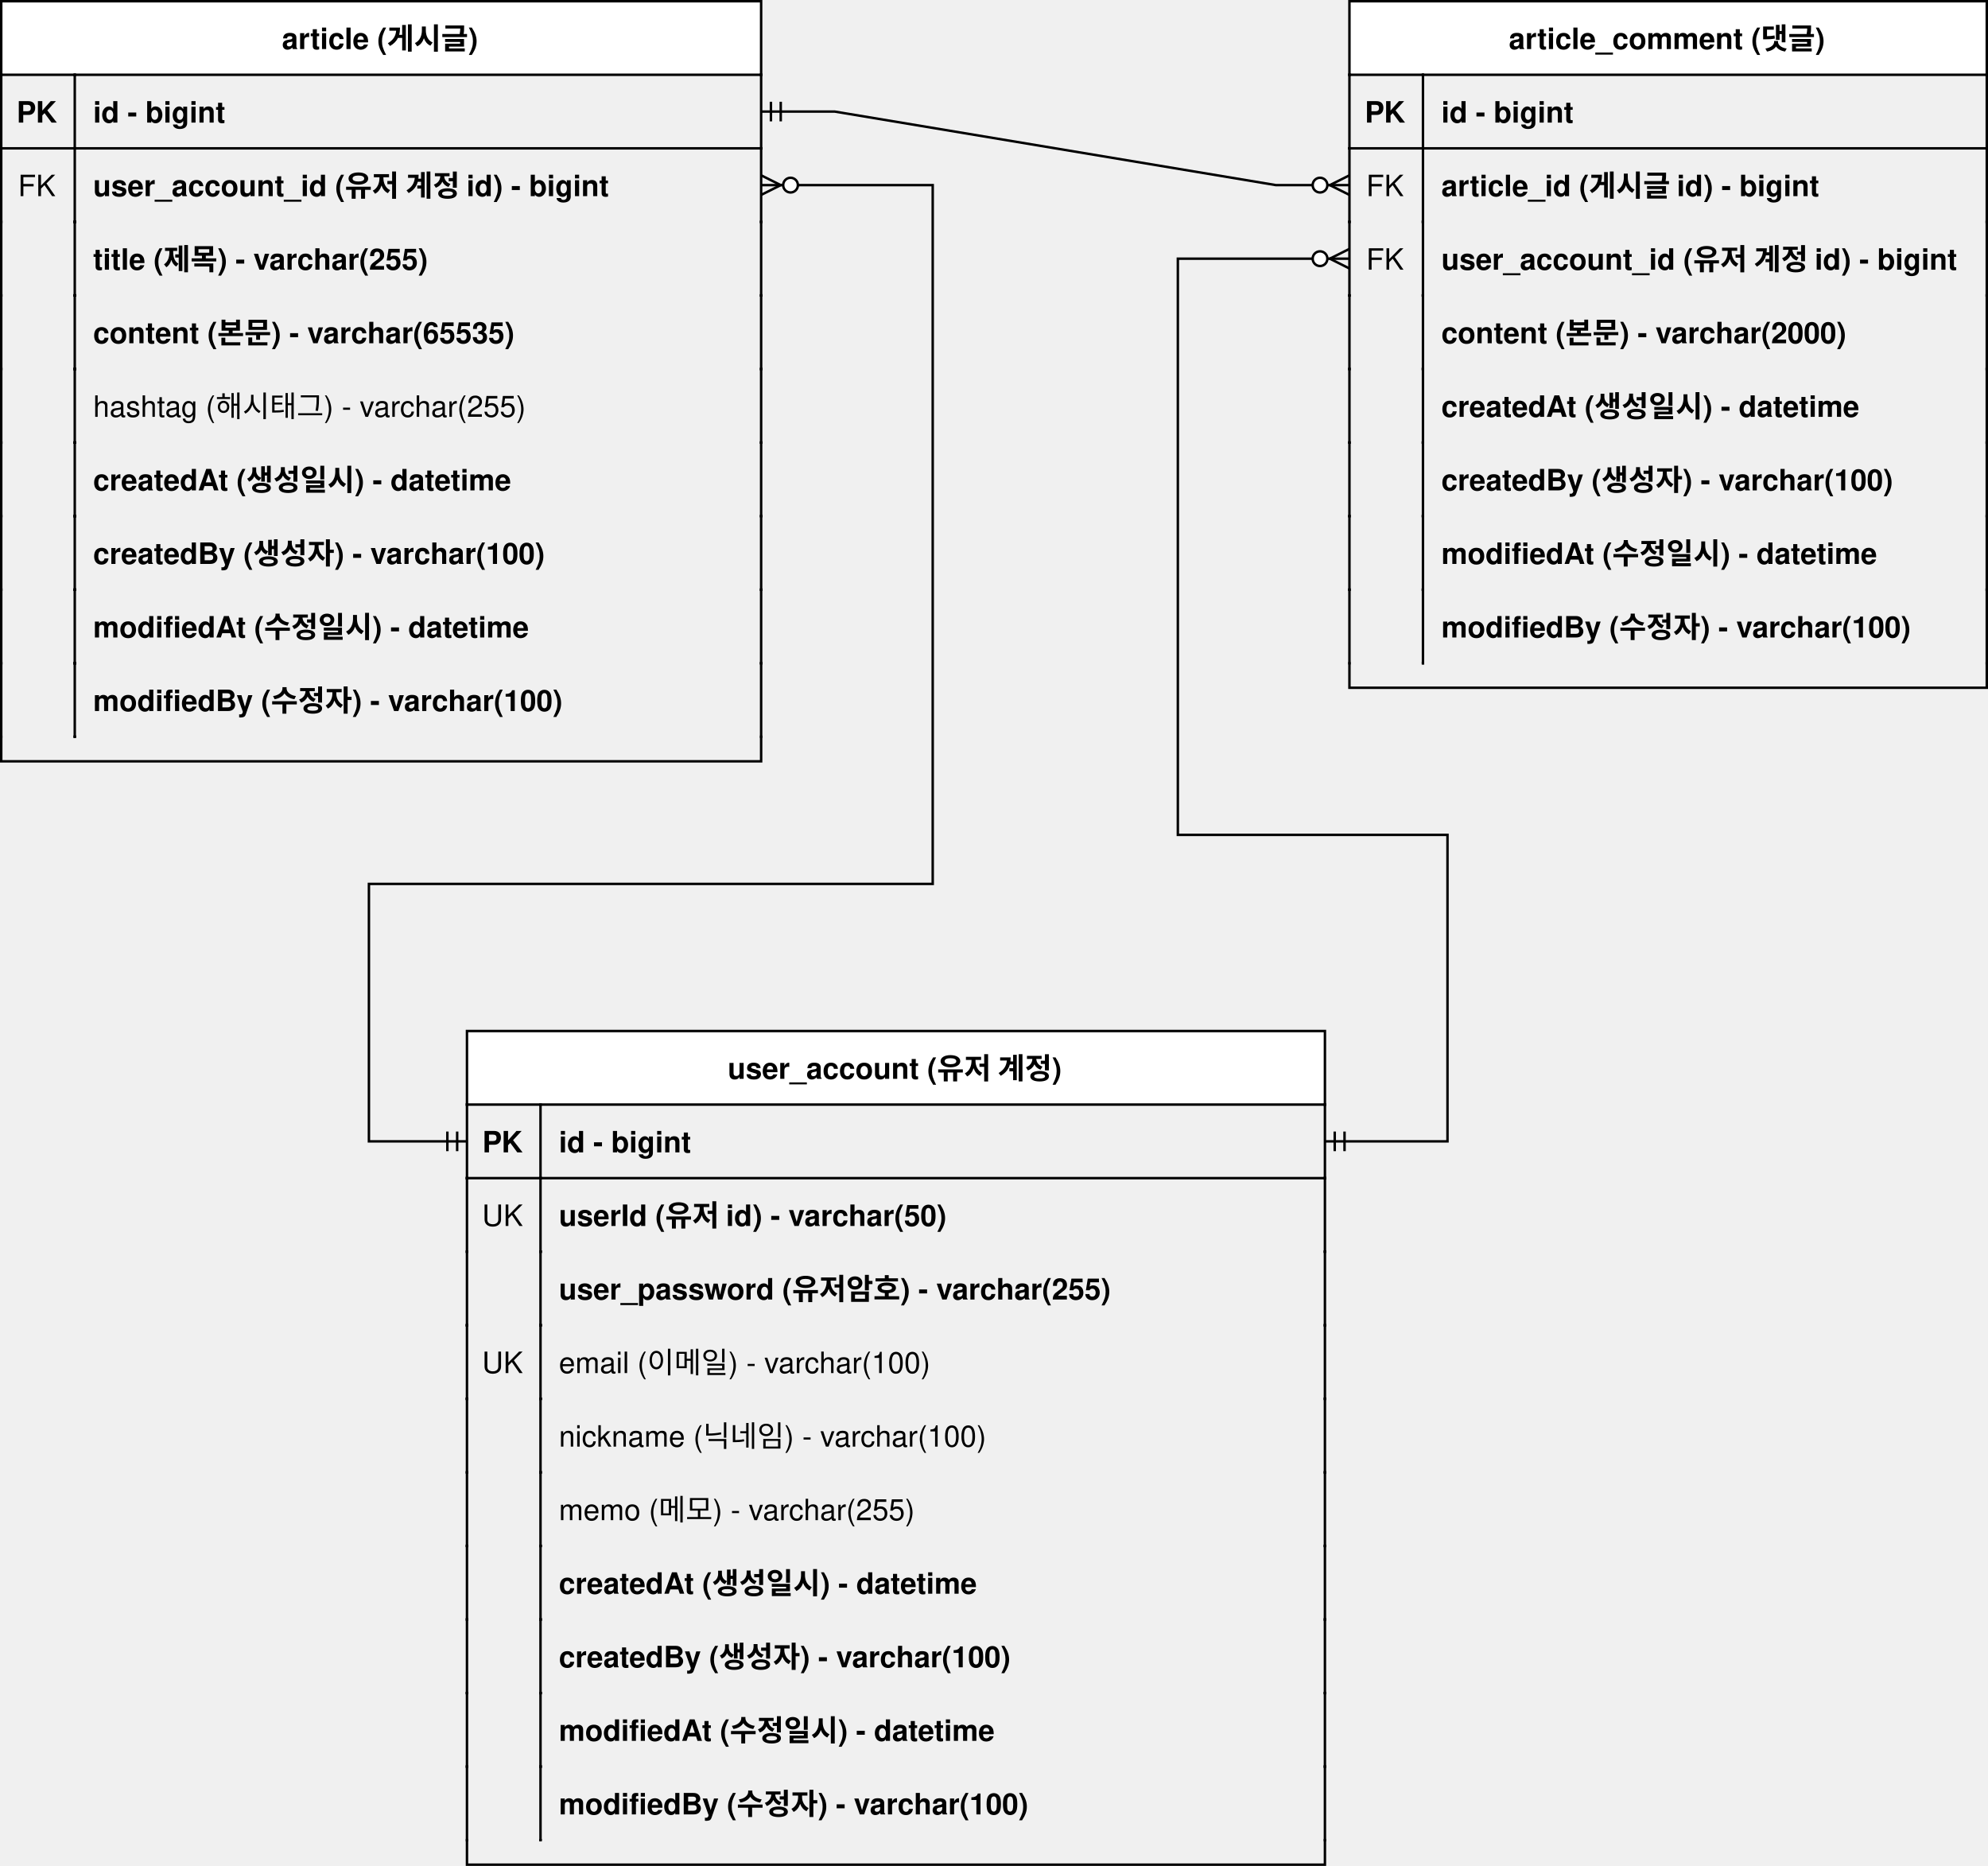
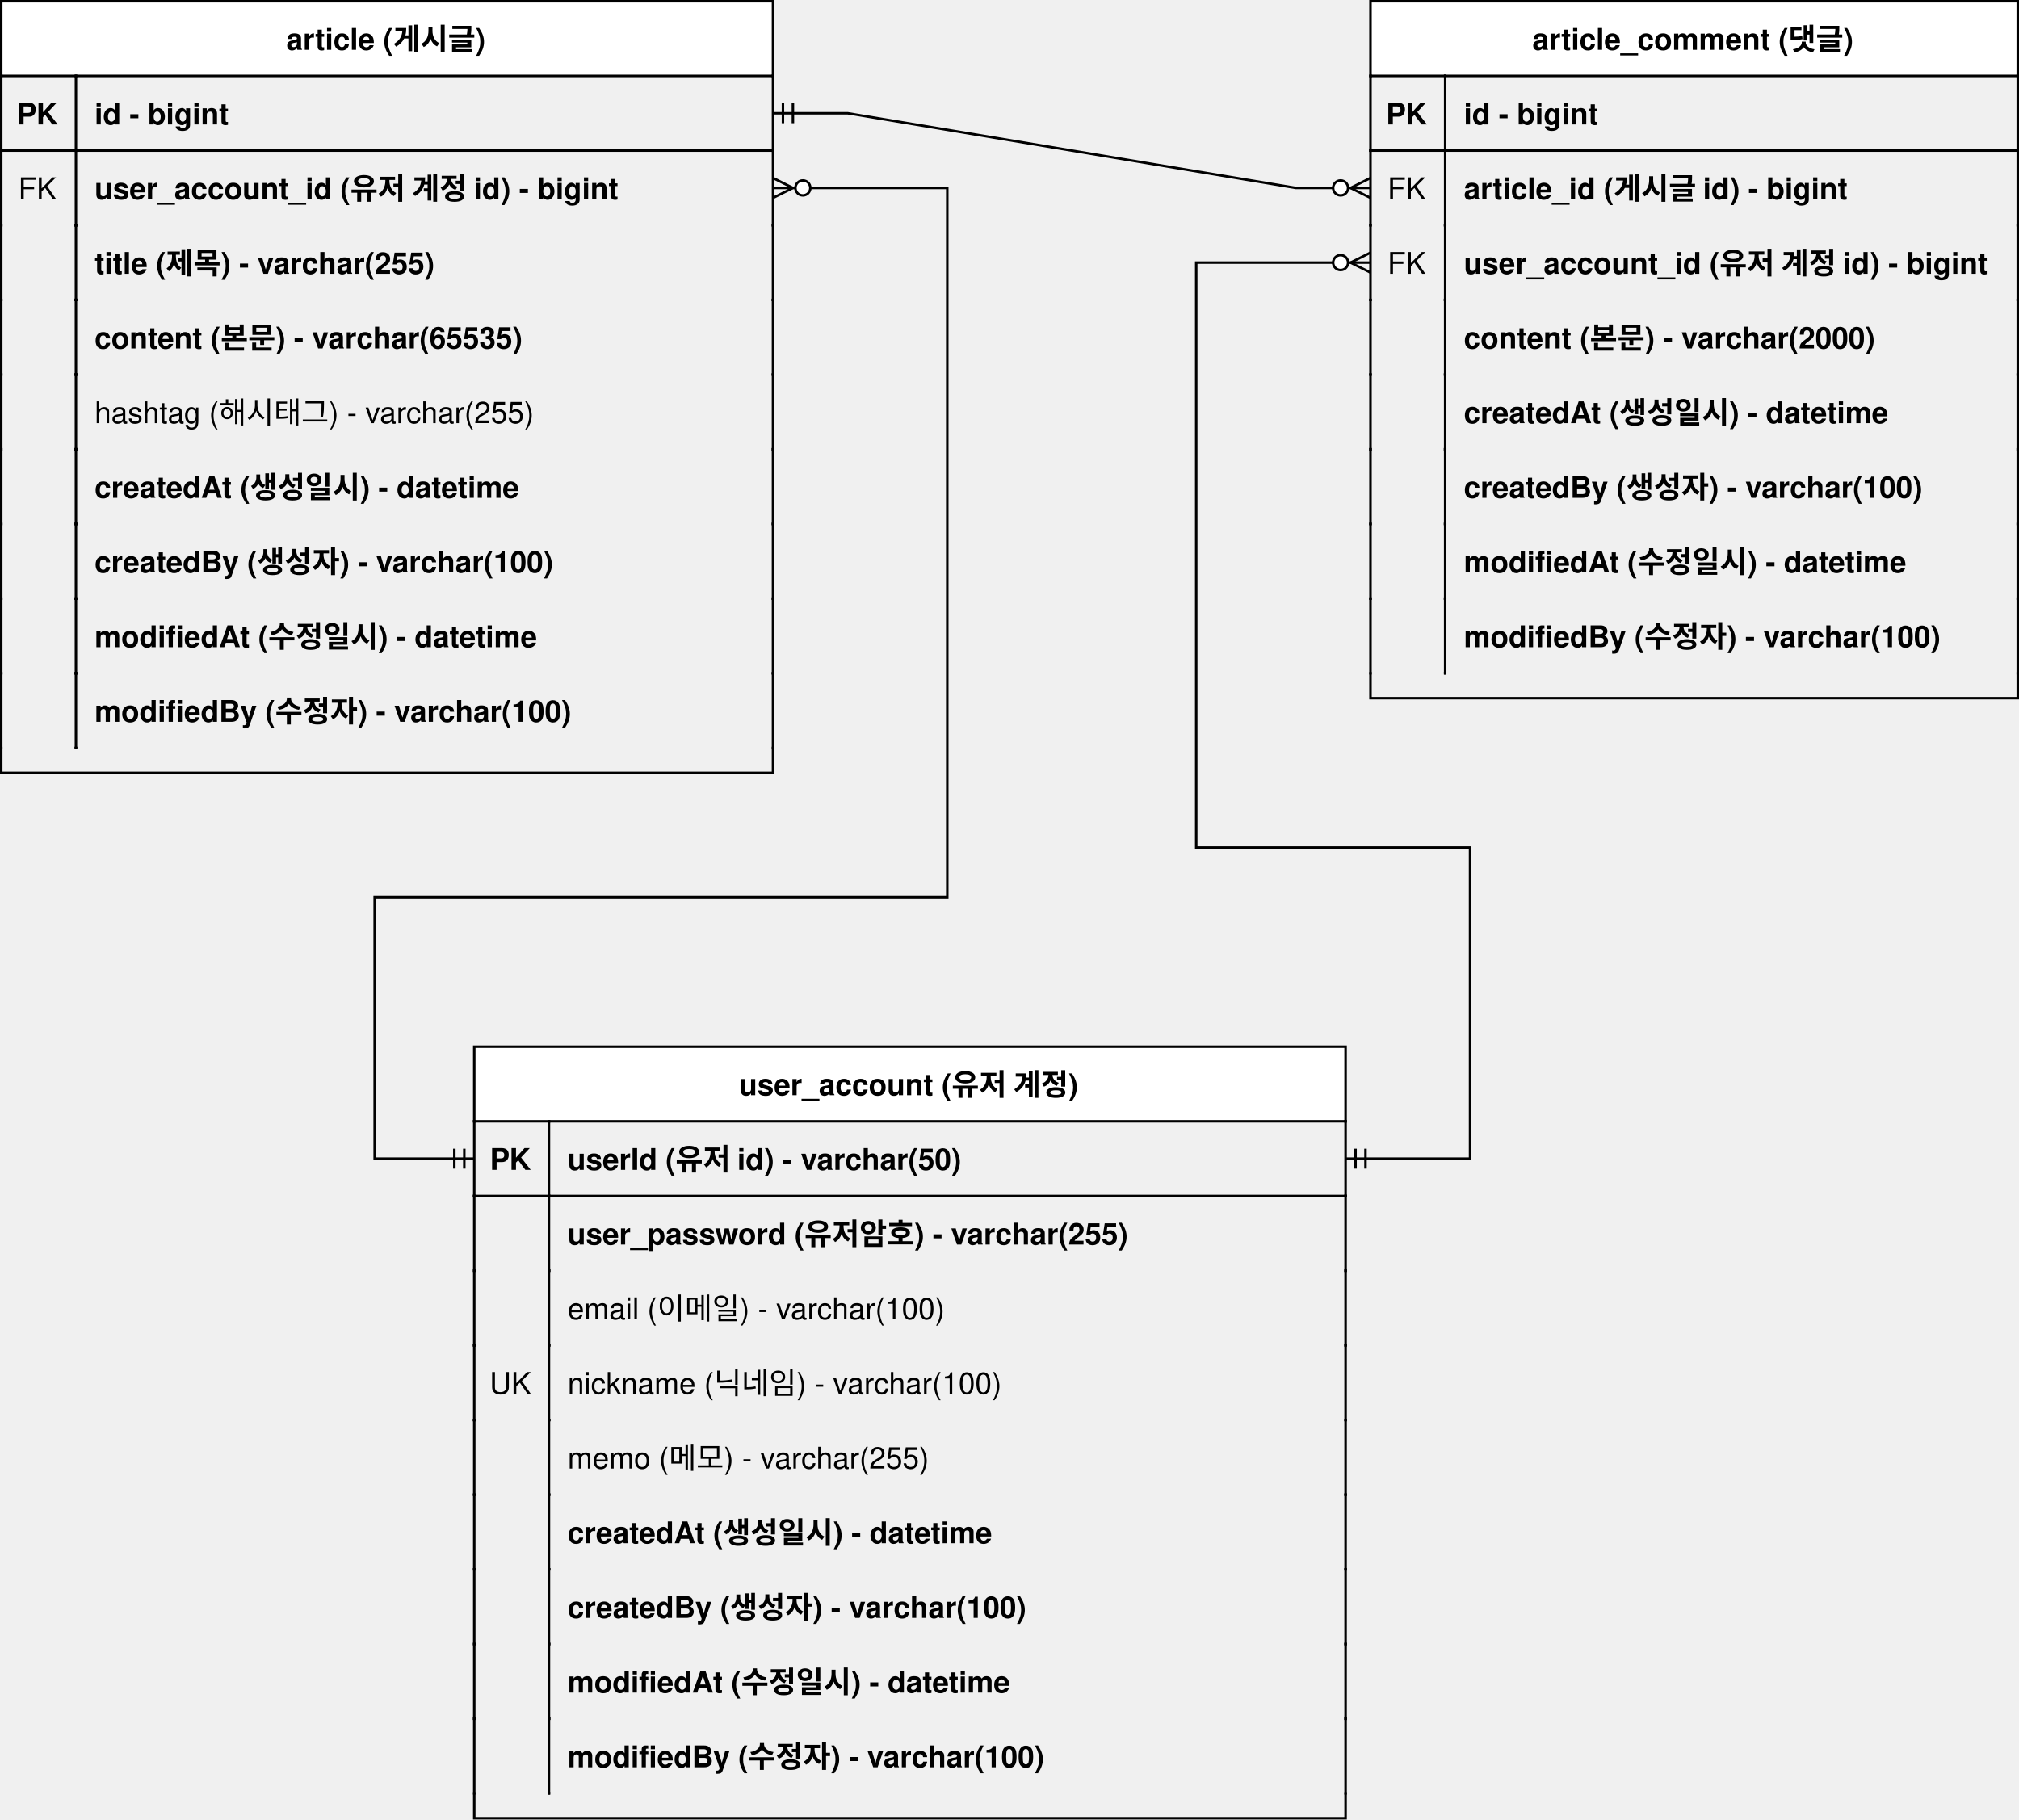
- <svg xmlns="http://www.w3.org/2000/svg" version="1.1" width="811px" height="761px" viewBox="-0.5 -0.5 811 761" content="&lt;mxfile host=&quot;app.diagrams.net&quot; modified=&quot;2022-12-20T08:05:22.135Z&quot; agent=&quot;5.0 (Macintosh; Intel Mac OS X 10_15_7) AppleWebKit/537.36 (KHTML, like Gecko) Chrome/108.0.0.0 Safari/537.36&quot; etag=&quot;py8Qj_Vf-37oS2XiFP6S&quot; version=&quot;20.7.2&quot; type=&quot;github&quot;&gt;&lt;diagram id=&quot;nw2AT35q7KIKT2sMorP4&quot; name=&quot;Page-1&quot;&gt;7Z1dc5s4FIZ/DTPdi+yYLwdfGidtd5ruR9rd7famoxjFZouRByuJ3V+/EkgYI5mFGGMbaSbtgCzLoPOKRzroSIY9WazfJWA5/4gCGBnWIFgb9o1hWdcjh/xPEzZZwvB6lCXMkjDIksxtwqfwB2SJA5b6FAZwtZMRIxThcLmbOEVxDKd4Jw0kCXrZzfaIot1fXYIZFBI+TUEkpv4dBniepXrW9Tb9PQxnc/7L5pDd3wLwzOxOVnMQoJdCkn1r2JMEIZwdLdYTGNG64/WSfe/tnk/zC0tgjOt84f33q1+nP/76sLwb3wb3Q/zhj+urKzcr5RlET+yGQYLDKbl7a/DGuB0bvmV4E+N2Yni+MZqkKZ7hDX5i94Q3vKLI7S3pIQYPNMlfYVISs6c9IAnEQhiEMUxIgpmeRxFYrsI0e5YyD6PgDmzQE+YF8TP/MVzD4D4zJ81LLHtHCqOntPBHUvgndjH0YxCFs5gcT0nl0F/0E7gi13IHVpjlEKuP1egzTDBcF5JYdb6DaAFxsiFZ2KdDZlkmbdNh5y9bodhcx/OCSPJEwMQ5y4ve2o8cMBM2MOdQMGe1ne6pIP05SsIf1DoRq82i7dLzl3ARgZgoHQSlJB+lLTu1QRhFExQhauAYxVCwMc0UJGj5GSQziFnCEoUxTuvB9ckfqZnJ4GfXcMm1Tsi5uT0nfzR7gicoXuGEaImWAYlJXyA1q4/RkhUawUdefsLqnR4/IIzRYq8AKlvI/6uCycCuq4JjieBaEMHvH/bKYEnbO4juybMTxLMoM1r6KAVbo0ksK63rvH7LFV9unohU52OUPg3nYRDAuL49hrXtUTRAw/pnhW1rpXFpICLPnRhg0kCe4mAlGDW/ztfb2RPsTLJbgyvy7yGc0dZxWqPzZ3CW118twTSMZ3fZN4clVbhdqWK9t5VaXqsqqVVcuzLxfvkTvPhXS/vj8+rLw7/vP/ju1ytLQ6EeFAZHhMKwQyjIVSBS4e2pqQCDkJdXHwrVGleKCvKqELHwtILJNzCdkt/E31JGvKE9etKdHw/oAfmfPqsGae/eNjyHJY7c9Md+uiioyFS02/1oXVJ9Ror08TfSRDk5UUanHmbwH6ujgjPmSaXAlcKJ3MqmYGUcYu4fyjAxMW59Yzw2xiOOimeQTOcgeWO57n5P0eUC40DNKMcL09LAODkwTOvkxLD7S4xc4hoZpiOYmfr+af2l0PDpIMP3UmhMyEEZGkPXtdXBRgPhqMcN8fWU5kbn3HBPzo0GHsyL40Z9e/SeG6KLcg5WcwxmGTduqEPKdwovo28Mz+Zvpa8lJLnU4Uf72lEOHZY4btXo6Bwd3qnRwa3eR3Q0mLDSd3RY4shymkDyk8EYc08VRcVNeuAYpC3RFyA3hr+d28ThEZCv4XABLxEcrxmANJ/3pBBFxKGspkjXFMnngp6OIg3GoRdHEae2PXpPEXGcySjibyoocmuMBuWRhzmomCLbN4DUV5B6ABHHtBognQOk9sTsowFEnJTTH4Bc17ZH7wEiToxZoCB8DHfGIZ4x8rYzrPQ4pLmOlMMI/0mNkVNi5PrUGLEbODUvDSO5xDVGbNFpyTFSGIiIGFF9INJAQuoRRPSQskjPb1O0WBQmZ3hESbYO9NwJ9ORP+YpIzzzEo2jo3Prto0B7Juv1CBqEeuZt5JBYT6kOjtcjED2TfQr2tLVzMq8K0TmpbrhnA11UkL5dnZyNULTLsfWxYnMySAI+OyaD6HK8zIDPapFrMNii05H37Hms595lXAwl4jsPVVCfESKNfZX0KjVCOkeIJMLzaAiRy0Dscl4mQqpFrhRC5FUhdhn1mgGvWDOggaT6zBTp84+7zDRTTskUWRBot+MSp8fvsHKNK4UUeVWI77AaBYFaA4VeXDXQjXrc0MuXnQM3JEGgHXOjgVvz4rih5PJl8qoQ3ZY6kqd9GamHEb1m2TlgRBIQ2i1GOMd6iRG9bFluZnGUqUN5WlWQcgRxxRGtJkjnBJEFg3ZMkB6vYpZrXBPEFSdY6lieuhxpoCP1OKJfrp8DR+pO4T4eR3q8qpmr5Lt1eVWIfksdzNOuhNRDSA1nFgxmkNc5qekQb+5hBHCI4tvtJ5llMoaYFqUMXkSs+cM4GNMN9Mjp7f0PmKDP6COIN5w8288WIA5+S6WU0DuGnD5wHeIvvDBy/A9N/9llZzfrQrYbjidypcnmS/Gk8C16uv1aesa/J4qK6WyFnpIprKhL9hTGHHd7EcPaMa3Xug800l5FveSJSWqPZ7hzvRWi/B2lU2m43PPYIkY01yoJMbt19q2tCIWC7FJBTrmgrG6EgtqafSS6aoqTj4z6M490rBqVhVuShWzrIVf2HHNa6OnIt1LRHd5aHV65AirbzEG7EkpVcLTJpIIILjRQrVLiSvV3pTUhuk2UCFM7UBX7u7C21a5K6hTXgUy0E+QQJ0g7TKjdMzgWE0QPyJ+nZkJ78QVKukCkNSGPLvglMCYW6bjLe/fbEALu/HB76fs4UDrKcaPBQnqaG0fihmzrwU650WAu16VRw6ttjL5TQ7K/ZOoXWoLV6gUlwR7HEE1xjZGT7hfi9WhTkNeApL6alAOJZGNLTZKuSSLdk7BTlDTZmvLSWGLWt0fvYSK6H+EChFEOkZt0ZynfGI9SdrCJPH15Adu+YJTjhWRtZ82Lznkh24uw29cY/YgfqJa45oVkpeU4nH6PwYLtfO7TCZ7eKD1wjLHD5ux4jmLIaKAZ5ZAhWcdZI6NzZMj2IOwWGf0IGKiWuEaGZEXmBVwgjgs2sCAHY2PcG6dU+zJRjhKmXsn79JSQ7jHYrSOqH3sMVktcU0Kyl71e36J9GalHEb3q9xlQRLbRYLcU6cdGg9US1xQxRWe0Xt6iVQUpBxB+GRogpwSIbIvBTgFiiY7v3gAkl7gGCLeqXt3iFRhpoCP1MNLA2a0xciSM2IOTY6SBU/PiMFJ/sZHeY0R0WurFLdqVkHIEcWo4wouLW5Cn8RzNUAyizha2iB7SHNR64ZQi6/zWuqiKRy2udVG5j8nZrHXhlBY1EJaoqLvWhVsqyK651gURBdgUsrEuw94LHpZ+ZzhwK6+rnN9hsxb23odzWH7L2bkecpDdYbstuYZP+vxaMm+VZrNWyZ8AgwZPgOO3ZGt4Zi05n/GfN4xXtmSrVJBbLqillmyZzVpyOT+/rn35Heew/JbZbkv+7D+OvoOvZvzvYoUeX9b2P9/fSZbouZxAbaGPJWlxe7td5dV0hrLZZJfVsyenCUK4mD0By/lHFECa4z8=&lt;/diagram&gt;&lt;/mxfile&gt;" resource="https://app.diagrams.net/#HNaStillmatic%2FJavaSpring%2Fmain%2Fpart_02%2Ffastcampus-project-board%2Fdocument%2Fproject-board-erd.svg">
+ <svg xmlns="http://www.w3.org/2000/svg" version="1.1" width="811px" height="731px" viewBox="-0.5 -0.5 811 731" content="&lt;mxfile host=&quot;app.diagrams.net&quot; modified=&quot;2022-12-21T07:02:28.801Z&quot; agent=&quot;5.0 (Macintosh; Intel Mac OS X 10_15_7) AppleWebKit/537.36 (KHTML, like Gecko) Chrome/108.0.0.0 Safari/537.36&quot; etag=&quot;kwbZA-bk1vODUcgF_s-7&quot; version=&quot;20.7.4&quot; type=&quot;github&quot;&gt;&lt;diagram id=&quot;nw2AT35q7KIKT2sMorP4&quot; name=&quot;Page-1&quot;&gt;7Z1tc5u4Fsc/DTPdF9kxTw5+aZxsu9N07960e29333QUo9hsAXmwktj99CuBhDGSWUgwtpFm+gCyLLDOX/ykg45k2LN48z4Fq+UnFMDIsEbBxrBvDMsyTdsm/9GUbZFi5imLNAxY2i7hc/gDssQRS30KA7jey4gRinC42k+coySBc7yXBtIUvexne0TR/lVXYAGFhM9zEImp/w8DvMxTPet6l/4Bhoslv7I5nuSfxIBnZr9kvQQBeikl2beGPUsRwvlRvJnBiNYer5f8e78c+LS4sRQmuMkXPny/+m3+438fV3fT2+B+jD/+9/rqys1LeQbRE/vBIMXhnPx6a/TOuJ0avmV4M+N2Zni+MZllKZ7hjX5ivwlveUWRn7eihxg80CR/jUlJzJ72iCQQC2EQJjAlCWZ2HkVgtQ6z7HnKMoyCO7BFT5gXxM/8x3ADg/vcnDQvsewdKYye0sIfSeGf2c3Qj0EULhJyPCeVQ6/op3BN7uUOrDHLIVYfq9FnmGK4KSWx6nwPUQxxuiVZ2KdjZlmubYedv+yEYnMdL0siKRIBE+eiKHpnP3LATNjCnGPBnPV2uqeC9JcoDX9Q60SsNsu2y85fwjgCCVE6CCpJPsqadmaDMIpmKELUwAlKoGBjmilI0eoLSBcQs4QVChOc1YPrkz+kZmajn13DJfc6I+fm7pz8odlTPEPJGqdES7QMSEz6AqlZfYxWrNAIPvLyU1bv9PgBYYzigwKobSH/rgomA7upCo4lgmtBBL9/PCiDFW3vILonz06QLKLcaNmjFOyMJrGstK6L+q1WfLV5IlKdj1H2NFyGQQCT5vYYN7ZH2QAt658VtquV1qWBiDx3EoBJA3lKgrVg1OI+X29nT7AzyW6Nrsjfh3BBW8dpjc6fwXlef70C8zBZ3OXfHFdU4falis3BVmp5naqkUXHdysT79Q/w4l+t7E/P668Pf3/46Lt/XVkaCs2gMDoiFMY9QkGuApEKv5yaCjAIeXnNoVCvcaWoIK8KEQtPa5h+A/M5uSb+ljHiHe3Rk+78dEQPyL/0WTXKeve24TksceJmF/vpoqAiU9F+96NzSQ0ZKdLH30QT5eREmZx6mMEv1kQFZ8yTWoErhRO5lU3ByjjE3D+UY2Jm3PrGdGpMJxwVzyCdL0H6znLdw56iywXGGzWjHC9MSwPj5MAwrZMTwx4uMQqJa2SYjmBm6vun9ZdBw6eDDN/LoDEjB1VojF3XVgcbLYSjHjfE11OaG71zwz05N1p4MC+OG83tMXhuiC7KJVgvMVjk3LihDinfKb2MvjE8m7+VvpaQ5FKHH91rRzl0WOK4VaOjd3R4p0YHt/oQ0dFiwsrQ0WGJI8t5CsklgynmniqKipvswDFIW6IvQG4Mfze3icMjIF/DYQwvERyvGYC0n/ekEEXEoaymSN8UKeaCno4iLcahF0cRp7E9Bk8RcZzJKOJvayhya0xG1ZGHOaqZIjs0gDRXkHoAEce0GiC9A6TxxOyjAUSclDMcgFw3tsfgASJOjIlRED6Ge+MQz5h4uxlWehzSXkfKYYRfUmPklBi5PjVG7BZOzUvDSCFxjRFbdFpyjJQGIiJGVB+ItJCQegQRPaQs0vPbHMVxaXKGR5Rk60DPvUBP/pSvifQsQjzKhi6s3z0KtGeyWY+gRahn0UbeEusp1cHxegSiZ3JIwZ62dk4WVSE6J9UN92yhixrSd6uTsxGKdjl2PlZsTwZJwGfPZBBdjpcZ8Fkvcg0GW3Q68p49j/U8uIyLoUR851sVNGSESGNfJb1KjZDeESKJ8DwaQuQyELucl4mQepErhRB5VYhdRr1mwCvWDGghqSEzRfr84y4zzZRTMkUWBNrvuMQZ8DusQuNKIUVeFeI7rFZBoNZIoRdXLXSjHjf08mXnwA1JEGjP3Gjh1rw4bii5fJm8KkS3pY7k6V5G6mFEr1l2DhiRBIT2ixHOsUFiRC9bVphZHGXqUJ5OFaQcQVxxRKsJ0jtBZMGgPRNkwKuYFRrXBHHFCZY6lqcpR1roSD2O6Jfr58CRplO4j8eRAa9q5ir5bl1eFaLfUgfzdCsh9RDSwJkFgwXkdU5qOsTbexgBHKLkdvdJbpmcIaZFKYPjiDV/mARTuoEeOb29/wFT9AV9AsmWk2f3WQyS4D+ZlFL6iyGnD9yE+CsvjBz/SdN/dtnZzaaU7Ybjidxpuv1aPil9i57uvpad8e+JomI6W6OndA5r6pI9hTHH3UHEsHZM67XpA420V1EvRWKa2eMZ7t1vjSh/R9lUGi73IraIEc21KkLMfzr71k6EQkF2pSCnWlBeN0JBXc0+El015clHRvOZRzpWjcrCrchCtvWQK3uOdbEroXwrFd3hbdThlSugts28aVdCqQqONplUEMGFBqrVSlyp/q60JkS3CX2a/xocfI7vJovybq57/r3c18WyvVE6h/u5ttWtlJoU14OWWqyapDQ45D3gbsDRuPtwLHC0eHF/xm6SWn1rakg2E8sGASuwXr+g9BA9aIprTJxscXhvQCvAvyb6oLmalAOJZBczTZK+SSLbsbBXkrTZhuzSUGI2N8fgWSIONWEMwqhgyE22i4hvTCcZOthL26E427sXjHK4kKzjqXHRNy6k+xX267IaxlzReolrXkhW1UzC+fcExGyXW59O5vEm2YFjTB32ftZzFENGC80ohwzJmp0aGb0jQ7ZVYb/IGMbk0HqJa2RIVt+MYYw4LtjAIt8UfTA+qe5lohwlJFsja0r0TgnZroT9OqKGsZ9UvcQ1JST7FutY5u5lpB5F9Aqvp6eIdFfCfikyjE2l6iWuKWKKzmgdytypgpQDCL8NDZBTAkS2K2GvALFEx/dgAFJIXAOEW1VHMr8CIy10pB5GWji7NUaOhRHZroT9YqSFU/PiMNI8sHzwGBGdljqQuVsJKUcQp4EjvBzITJ7GS7RACYh6C2KOHrIc1HrhnCLr/OKa68KKynHNtWvWn01cs1MJYBXCkZvGNbuVguyGcc1EFGBbysa6DAdveFy5znjk1t5XNb/D3kcd/B3O2/Jbzt79kIP8F3bbkhv4pM+vJfNWabZrlfwJMGrxBDh+S7bGZ9aSixmcRcN4ZUu2KgW51YI6asmW2a4lV/Pz+zqU33Helt8yu23JX/zHyXfwl5n8Ha/R48vG/vP7e8lyDH+cOlD7Vf35N6+cMJbNE7isnj05TRHC5ewpWC0/oQDSHP8A&lt;/diagram&gt;&lt;/mxfile&gt;" resource="https://app.diagrams.net/#HNaStillmatic%2FJavaSpring%2Ffeature%252F%252342-erd-userid%2Fpart_02%2Ffastcampus-project-board%2Fdocument%2Fproject-board-erd.svg">
  <defs>
    <clipPath id="mx-clip-0-30-30-30-0">
      <rect x="0" y="30" width="30" height="30" />
    </clipPath>
    <clipPath id="mx-clip-36-30-274-30-0">
      <rect x="36" y="30" width="274" height="30" />
    </clipPath>
    <clipPath id="mx-clip-0-60-30-30-0">
      <rect x="0" y="60" width="30" height="30" />
    </clipPath>
    <clipPath id="mx-clip-36-60-274-30-0">
      <rect x="36" y="60" width="274" height="30" />
    </clipPath>
    <clipPath id="mx-clip-36-90-274-30-0">
      <rect x="36" y="90" width="274" height="30" />
    </clipPath>
    <clipPath id="mx-clip-36-120-274-30-0">
      <rect x="36" y="120" width="274" height="30" />
    </clipPath>
    <clipPath id="mx-clip-36-150-274-30-0">
      <rect x="36" y="150" width="274" height="30" />
    </clipPath>
    <clipPath id="mx-clip-36-180-274-30-0">
      <rect x="36" y="180" width="274" height="30" />
    </clipPath>
    <clipPath id="mx-clip-36-210-274-30-0">
      <rect x="36" y="210" width="274" height="30" />
    </clipPath>
    <clipPath id="mx-clip-36-240-274-30-0">
      <rect x="36" y="240" width="274" height="30" />
    </clipPath>
    <clipPath id="mx-clip-36-270-274-30-0">
      <rect x="36" y="270" width="274" height="30" />
    </clipPath>
    <clipPath id="mx-clip-550-30-30-30-0">
      <rect x="550" y="30" width="30" height="30" />
    </clipPath>
    <clipPath id="mx-clip-586-30-224-30-0">
      <rect x="586" y="30" width="224" height="30" />
    </clipPath>
    <clipPath id="mx-clip-550-60-30-30-0">
      <rect x="550" y="60" width="30" height="30" />
    </clipPath>
    <clipPath id="mx-clip-586-60-224-30-0">
      <rect x="586" y="60" width="224" height="30" />
    </clipPath>
    <clipPath id="mx-clip-550-90-30-30-0">
      <rect x="550" y="90" width="30" height="30" />
    </clipPath>
    <clipPath id="mx-clip-586-90-224-30-0">
      <rect x="586" y="90" width="224" height="30" />
    </clipPath>
    <clipPath id="mx-clip-586-120-224-30-0">
      <rect x="586" y="120" width="224" height="30" />
    </clipPath>
    <clipPath id="mx-clip-586-150-224-30-0">
      <rect x="586" y="150" width="224" height="30" />
    </clipPath>
    <clipPath id="mx-clip-586-180-224-30-0">
      <rect x="586" y="180" width="224" height="30" />
    </clipPath>
    <clipPath id="mx-clip-586-210-224-30-0">
      <rect x="586" y="210" width="224" height="30" />
    </clipPath>
    <clipPath id="mx-clip-586-240-224-30-0">
      <rect x="586" y="240" width="224" height="30" />
    </clipPath>
    <clipPath id="mx-clip-190-450-30-30-0">
      <rect x="190" y="450" width="30" height="30" />
    </clipPath>
    <clipPath id="mx-clip-226-450-314-30-0">
      <rect x="226" y="450" width="314" height="30" />
    </clipPath>
-     <clipPath id="mx-clip-190-480-30-30-0">
-       <rect x="190" y="480" width="30" height="30" />
-     </clipPath>
    <clipPath id="mx-clip-226-480-314-30-0">
      <rect x="226" y="480" width="314" height="30" />
    </clipPath>
    <clipPath id="mx-clip-226-510-314-30-0">
      <rect x="226" y="510" width="314" height="30" />
    </clipPath>
    <clipPath id="mx-clip-226-540-314-30-0">
      <rect x="226" y="540" width="314" height="30" />
    </clipPath>
    <clipPath id="mx-clip-226-570-314-30-0">
      <rect x="226" y="570" width="314" height="30" />
    </clipPath>
    <clipPath id="mx-clip-226-600-314-30-0">
      <rect x="226" y="600" width="314" height="30" />
    </clipPath>
    <clipPath id="mx-clip-226-630-314-30-0">
      <rect x="226" y="630" width="314" height="30" />
    </clipPath>
    <clipPath id="mx-clip-226-660-314-30-0">
      <rect x="226" y="660" width="314" height="30" />
    </clipPath>
    <clipPath id="mx-clip-226-690-314-30-0">
      <rect x="226" y="690" width="314" height="30" />
-     </clipPath>
-     <clipPath id="mx-clip-226-720-314-30-0">
-       <rect x="226" y="720" width="314" height="30" />
    </clipPath>
    <clipPath id="mx-clip-190-540-30-30-0">
      <rect x="190" y="540" width="30" height="30" />
    </clipPath>
  </defs>
  <g>
    <path d="M 0 30 L 0 0 L 310 0 L 310 30" fill="rgb(255, 255, 255)" stroke="rgb(0, 0, 0)" stroke-miterlimit="10" pointer-events="all" />
    <path d="M 0 30 L 0 310 L 310 310 L 310 30" fill="none" stroke="rgb(0, 0, 0)" stroke-miterlimit="10" pointer-events="none" />
    <path d="M 0 30 L 310 30" fill="none" stroke="rgb(0, 0, 0)" stroke-miterlimit="10" pointer-events="none" />
    <path d="M 30 30 L 30 60 L 30 90 L 30 120 L 30 150 L 30 180 L 30 210 L 30 240 L 30 270 L 30 300" fill="none" stroke="rgb(0, 0, 0)" stroke-miterlimit="10" pointer-events="none" />
    <g fill="rgb(0, 0, 0)" font-family="Helvetica" font-weight="bold" pointer-events="none" text-anchor="middle" font-size="12px">
      <text x="154.5" y="19.5">article (게시글)</text>
    </g>
    <path d="M 0 30 M 310 30 M 310 60 L 0 60" fill="none" stroke="rgb(0, 0, 0)" stroke-linecap="square" stroke-miterlimit="10" pointer-events="none" />
    <path d="M 0 30 M 30 30 M 30 60 M 0 60" fill="none" stroke="rgb(0, 0, 0)" stroke-linecap="square" stroke-miterlimit="10" pointer-events="none" />
    <g fill="rgb(0, 0, 0)" font-family="Helvetica" font-weight="bold" pointer-events="none" clip-path="url(#mx-clip-0-30-30-30-0)" text-anchor="middle" font-size="12px">
      <text x="14.5" y="49.5">PK</text>
    </g>
    <path d="M 30 30 M 310 30 M 310 60 M 30 60" fill="none" stroke="rgb(0, 0, 0)" stroke-linecap="square" stroke-miterlimit="10" pointer-events="none" />
    <g fill="rgb(0, 0, 0)" font-family="Helvetica" font-weight="bold" text-decoration="underline" pointer-events="none" clip-path="url(#mx-clip-36-30-274-30-0)" font-size="12px">
      <text x="37.5" y="49.5">id - bigint</text>
    </g>
    <path d="M 0 60 M 30 60 M 30 90 M 0 90" fill="none" stroke="rgb(0, 0, 0)" stroke-linecap="square" stroke-miterlimit="10" pointer-events="none" />
    <g fill="rgb(0, 0, 0)" font-family="Helvetica" pointer-events="none" clip-path="url(#mx-clip-0-60-30-30-0)" text-anchor="middle" font-size="12px">
      <text x="14.5" y="79.5">FK</text>
    </g>
    <path d="M 30 60 M 310 60 M 310 90 M 30 90" fill="none" stroke="rgb(0, 0, 0)" stroke-linecap="square" stroke-miterlimit="10" pointer-events="none" />
    <g fill="rgb(0, 0, 0)" font-family="Helvetica" font-weight="bold" pointer-events="none" clip-path="url(#mx-clip-36-60-274-30-0)" font-size="12px">
      <text x="37.5" y="79.5">user_account_id (유저 계정 id) - bigint</text>
    </g>
    <path d="M 0 90 M 30 90 M 30 120 M 0 120" fill="none" stroke="rgb(0, 0, 0)" stroke-linecap="square" stroke-miterlimit="10" pointer-events="none" />
    <path d="M 30 90 M 310 90 M 310 120 M 30 120" fill="none" stroke="rgb(0, 0, 0)" stroke-linecap="square" stroke-miterlimit="10" pointer-events="none" />
    <g fill="rgb(0, 0, 0)" font-family="Helvetica" font-weight="bold" pointer-events="none" clip-path="url(#mx-clip-36-90-274-30-0)" font-size="12px">
      <text x="37.5" y="109.5">title (제목) - varchar(255)</text>
    </g>
    <path d="M 0 120 M 30 120 M 30 150 M 0 150" fill="none" stroke="rgb(0, 0, 0)" stroke-linecap="square" stroke-miterlimit="10" pointer-events="none" />
    <path d="M 30 120 M 310 120 M 310 150 M 30 150" fill="none" stroke="rgb(0, 0, 0)" stroke-linecap="square" stroke-miterlimit="10" pointer-events="none" />
    <g fill="rgb(0, 0, 0)" font-family="Helvetica" font-weight="bold" pointer-events="none" clip-path="url(#mx-clip-36-120-274-30-0)" font-size="12px">
      <text x="37.5" y="139.5">content (본문) - varchar(65535)</text>
    </g>
    <path d="M 0 150 M 30 150 M 30 180 M 0 180" fill="none" stroke="rgb(0, 0, 0)" stroke-linecap="square" stroke-miterlimit="10" pointer-events="none" />
    <path d="M 30 150 M 310 150 M 310 180 M 30 180" fill="none" stroke="rgb(0, 0, 0)" stroke-linecap="square" stroke-miterlimit="10" pointer-events="none" />
    <g fill="rgb(0, 0, 0)" font-family="Helvetica" pointer-events="none" clip-path="url(#mx-clip-36-150-274-30-0)" font-size="12px">
      <text x="37.5" y="169.5">hashtag (해시태그) - varchar(255)</text>
    </g>
    <path d="M 0 180 M 30 180 M 30 210 M 0 210" fill="none" stroke="rgb(0, 0, 0)" stroke-linecap="square" stroke-miterlimit="10" pointer-events="none" />
    <path d="M 30 180 M 310 180 M 310 210 M 30 210" fill="none" stroke="rgb(0, 0, 0)" stroke-linecap="square" stroke-miterlimit="10" pointer-events="none" />
    <g fill="rgb(0, 0, 0)" font-family="Helvetica" font-weight="bold" pointer-events="none" clip-path="url(#mx-clip-36-180-274-30-0)" font-size="12px">
      <text x="37.5" y="199.5">createdAt (생성일시) - datetime</text>
    </g>
    <path d="M 0 210 M 30 210 M 30 240 M 0 240" fill="none" stroke="rgb(0, 0, 0)" stroke-linecap="square" stroke-miterlimit="10" pointer-events="none" />
    <path d="M 30 210 M 310 210 M 310 240 M 30 240" fill="none" stroke="rgb(0, 0, 0)" stroke-linecap="square" stroke-miterlimit="10" pointer-events="none" />
    <g fill="rgb(0, 0, 0)" font-family="Helvetica" font-weight="bold" pointer-events="none" clip-path="url(#mx-clip-36-210-274-30-0)" font-size="12px">
      <text x="37.5" y="229.5">createdBy (생성자) - varchar(100)</text>
    </g>
    <path d="M 0 240 M 30 240 M 30 270 M 0 270" fill="none" stroke="rgb(0, 0, 0)" stroke-linecap="square" stroke-miterlimit="10" pointer-events="none" />
    <path d="M 30 240 M 310 240 M 310 270 M 30 270" fill="none" stroke="rgb(0, 0, 0)" stroke-linecap="square" stroke-miterlimit="10" pointer-events="none" />
    <g fill="rgb(0, 0, 0)" font-family="Helvetica" font-weight="bold" pointer-events="none" clip-path="url(#mx-clip-36-240-274-30-0)" font-size="12px">
      <text x="37.5" y="259.5">modifiedAt (수정일시) - datetime</text>
    </g>
    <path d="M 0 270 M 30 270 M 30 300 M 0 300" fill="none" stroke="rgb(0, 0, 0)" stroke-linecap="square" stroke-miterlimit="10" pointer-events="none" />
    <path d="M 30 270 M 310 270 M 310 300 M 30 300" fill="none" stroke="rgb(0, 0, 0)" stroke-linecap="square" stroke-miterlimit="10" pointer-events="none" />
    <g fill="rgb(0, 0, 0)" font-family="Helvetica" font-weight="bold" pointer-events="none" clip-path="url(#mx-clip-36-270-274-30-0)" font-size="12px">
      <text x="37.5" y="289.5">modifiedBy (수정자) - varchar(100)</text>
    </g>
    <path d="M 550 30 L 550 0 L 810 0 L 810 30" fill="rgb(255, 255, 255)" stroke="rgb(0, 0, 0)" stroke-miterlimit="10" pointer-events="none" />
    <path d="M 550 30 L 550 280 L 810 280 L 810 30" fill="none" stroke="rgb(0, 0, 0)" stroke-miterlimit="10" pointer-events="none" />
    <path d="M 550 30 L 810 30" fill="none" stroke="rgb(0, 0, 0)" stroke-miterlimit="10" pointer-events="none" />
    <path d="M 580 30 L 580 60 L 580 90 L 580 120 L 580 150 L 580 180 L 580 210 L 580 240 L 580 270" fill="none" stroke="rgb(0, 0, 0)" stroke-miterlimit="10" pointer-events="none" />
    <g fill="rgb(0, 0, 0)" font-family="Helvetica" font-weight="bold" pointer-events="none" text-anchor="middle" font-size="12px">
      <text x="679.5" y="19.5">article_comment (댓글)</text>
    </g>
    <path d="M 550 30 M 810 30 M 810 60 L 550 60" fill="none" stroke="rgb(0, 0, 0)" stroke-linecap="square" stroke-miterlimit="10" pointer-events="none" />
    <path d="M 550 30 M 580 30 M 580 60 M 550 60" fill="none" stroke="rgb(0, 0, 0)" stroke-linecap="square" stroke-miterlimit="10" pointer-events="none" />
    <g fill="rgb(0, 0, 0)" font-family="Helvetica" font-weight="bold" pointer-events="none" clip-path="url(#mx-clip-550-30-30-30-0)" text-anchor="middle" font-size="12px">
      <text x="564.5" y="49.5">PK</text>
    </g>
    <path d="M 580 30 M 810 30 M 810 60 M 580 60" fill="none" stroke="rgb(0, 0, 0)" stroke-linecap="square" stroke-miterlimit="10" pointer-events="none" />
    <g fill="rgb(0, 0, 0)" font-family="Helvetica" font-weight="bold" text-decoration="underline" pointer-events="none" clip-path="url(#mx-clip-586-30-224-30-0)" font-size="12px">
      <text x="587.5" y="49.5">id - bigint</text>
    </g>
    <path d="M 550 60 M 580 60 M 580 90 M 550 90" fill="none" stroke="rgb(0, 0, 0)" stroke-linecap="square" stroke-miterlimit="10" pointer-events="none" />
    <g fill="rgb(0, 0, 0)" font-family="Helvetica" pointer-events="none" clip-path="url(#mx-clip-550-60-30-30-0)" text-anchor="middle" font-size="12px">
      <text x="564.5" y="79.5">FK</text>
    </g>
    <path d="M 580 60 M 810 60 M 810 90 M 580 90" fill="none" stroke="rgb(0, 0, 0)" stroke-linecap="square" stroke-miterlimit="10" pointer-events="none" />
    <g fill="rgb(0, 0, 0)" font-family="Helvetica" font-weight="bold" pointer-events="none" clip-path="url(#mx-clip-586-60-224-30-0)" font-size="12px">
      <text x="587.5" y="79.5">article_id (게시글 id) - bigint</text>
    </g>
    <path d="M 550 90 M 580 90 M 580 120 M 550 120" fill="none" stroke="rgb(0, 0, 0)" stroke-linecap="square" stroke-miterlimit="10" pointer-events="none" />
    <g fill="rgb(0, 0, 0)" font-family="Helvetica" pointer-events="none" clip-path="url(#mx-clip-550-90-30-30-0)" text-anchor="middle" font-size="12px">
      <text x="564.5" y="109.5">FK</text>
    </g>
    <path d="M 580 90 M 810 90 M 810 120 M 580 120" fill="none" stroke="rgb(0, 0, 0)" stroke-linecap="square" stroke-miterlimit="10" pointer-events="none" />
    <g fill="rgb(0, 0, 0)" font-family="Helvetica" font-weight="bold" pointer-events="none" clip-path="url(#mx-clip-586-90-224-30-0)" font-size="12px">
      <text x="587.5" y="109.5">user_account_id (유저 계정 id) - bigint</text>
    </g>
    <path d="M 550 120 M 580 120 M 580 150 M 550 150" fill="none" stroke="rgb(0, 0, 0)" stroke-linecap="square" stroke-miterlimit="10" pointer-events="none" />
    <path d="M 580 120 M 810 120 M 810 150 M 580 150" fill="none" stroke="rgb(0, 0, 0)" stroke-linecap="square" stroke-miterlimit="10" pointer-events="none" />
    <g fill="rgb(0, 0, 0)" font-family="Helvetica" font-weight="bold" pointer-events="none" clip-path="url(#mx-clip-586-120-224-30-0)" font-size="12px">
      <text x="587.5" y="139.5">content (본문) - varchar(2000)</text>
    </g>
    <path d="M 550 150 M 580 150 M 580 180 M 550 180" fill="none" stroke="rgb(0, 0, 0)" stroke-linecap="square" stroke-miterlimit="10" pointer-events="none" />
    <path d="M 580 150 M 810 150 M 810 180 M 580 180" fill="none" stroke="rgb(0, 0, 0)" stroke-linecap="square" stroke-miterlimit="10" pointer-events="none" />
    <g fill="rgb(0, 0, 0)" font-family="Helvetica" font-weight="bold" pointer-events="none" clip-path="url(#mx-clip-586-150-224-30-0)" font-size="12px">
      <text x="587.5" y="169.5">createdAt (생성일시) - datetime</text>
    </g>
    <path d="M 550 180 M 580 180 M 580 210 M 550 210" fill="none" stroke="rgb(0, 0, 0)" stroke-linecap="square" stroke-miterlimit="10" pointer-events="none" />
    <path d="M 580 180 M 810 180 M 810 210 M 580 210" fill="none" stroke="rgb(0, 0, 0)" stroke-linecap="square" stroke-miterlimit="10" pointer-events="none" />
    <g fill="rgb(0, 0, 0)" font-family="Helvetica" font-weight="bold" pointer-events="none" clip-path="url(#mx-clip-586-180-224-30-0)" font-size="12px">
      <text x="587.5" y="199.5">createdBy (생성자) - varchar(100)</text>
    </g>
    <path d="M 550 210 M 580 210 M 580 240 M 550 240" fill="none" stroke="rgb(0, 0, 0)" stroke-linecap="square" stroke-miterlimit="10" pointer-events="none" />
    <path d="M 580 210 M 810 210 M 810 240 M 580 240" fill="none" stroke="rgb(0, 0, 0)" stroke-linecap="square" stroke-miterlimit="10" pointer-events="none" />
    <g fill="rgb(0, 0, 0)" font-family="Helvetica" font-weight="bold" pointer-events="none" clip-path="url(#mx-clip-586-210-224-30-0)" font-size="12px">
      <text x="587.5" y="229.5">modifiedAt (수정일시) - datetime</text>
    </g>
    <path d="M 550 240 M 580 240 M 580 270 M 550 270" fill="none" stroke="rgb(0, 0, 0)" stroke-linecap="square" stroke-miterlimit="10" pointer-events="none" />
    <path d="M 580 240 M 810 240 M 810 270 M 580 270" fill="none" stroke="rgb(0, 0, 0)" stroke-linecap="square" stroke-miterlimit="10" pointer-events="none" />
    <g fill="rgb(0, 0, 0)" font-family="Helvetica" font-weight="bold" pointer-events="none" clip-path="url(#mx-clip-586-240-224-30-0)" font-size="12px">
      <text x="587.5" y="259.5">modifiedBy (수정자) - varchar(100)</text>
    </g>
    <path d="M 310 45 L 340 45 L 520 75 L 550 75" fill="none" stroke="rgb(0, 0, 0)" stroke-miterlimit="10" pointer-events="none" />
    <path d="M 314 41 L 314 49 M 318 41 L 318 49" fill="none" stroke="rgb(0, 0, 0)" stroke-miterlimit="10" pointer-events="none" />
    <ellipse cx="538" cy="75" rx="3" ry="3" fill="#ffffff" stroke="rgb(0, 0, 0)" pointer-events="none" />
    <path d="M 550 71 L 542 75 L 550 79" fill="none" stroke="rgb(0, 0, 0)" stroke-miterlimit="10" pointer-events="none" />
    <path d="M 190 450 L 190 420 L 540 420 L 540 450" fill="rgb(255, 255, 255)" stroke="rgb(0, 0, 0)" stroke-miterlimit="10" pointer-events="none" />
-     <path d="M 190 450 L 190 760 L 540 760 L 540 450" fill="none" stroke="rgb(0, 0, 0)" stroke-miterlimit="10" pointer-events="none" />
+     <path d="M 190 450 L 190 730 L 540 730 L 540 450" fill="none" stroke="rgb(0, 0, 0)" stroke-miterlimit="10" pointer-events="none" />
    <path d="M 190 450 L 540 450" fill="none" stroke="rgb(0, 0, 0)" stroke-miterlimit="10" pointer-events="none" />
-     <path d="M 220 450 L 220 480 L 220 510 L 220 540 L 220 570 L 220 600 L 220 630 L 220 660 L 220 690 L 220 720 L 220 750" fill="none" stroke="rgb(0, 0, 0)" stroke-miterlimit="10" pointer-events="none" />
+     <path d="M 220 450 L 220 480 L 220 510 L 220 540 L 220 570 L 220 600 L 220 630 L 220 660 L 220 690 L 220 720" fill="none" stroke="rgb(0, 0, 0)" stroke-miterlimit="10" pointer-events="none" />
    <g fill="rgb(0, 0, 0)" font-family="Helvetica" font-weight="bold" pointer-events="none" text-anchor="middle" font-size="12px">
      <text x="364.5" y="439.5">user_account (유저 계정)</text>
    </g>
    <path d="M 190 450 M 540 450 M 540 480 L 190 480" fill="none" stroke="rgb(0, 0, 0)" stroke-linecap="square" stroke-miterlimit="10" pointer-events="none" />
    <path d="M 190 450 M 220 450 M 220 480 M 190 480" fill="none" stroke="rgb(0, 0, 0)" stroke-linecap="square" stroke-miterlimit="10" pointer-events="none" />
    <g fill="rgb(0, 0, 0)" font-family="Helvetica" font-weight="bold" pointer-events="none" clip-path="url(#mx-clip-190-450-30-30-0)" text-anchor="middle" font-size="12px">
      <text x="204.5" y="469.5">PK</text>
    </g>
    <path d="M 220 450 M 540 450 M 540 480 M 220 480" fill="none" stroke="rgb(0, 0, 0)" stroke-linecap="square" stroke-miterlimit="10" pointer-events="none" />
    <g fill="rgb(0, 0, 0)" font-family="Helvetica" font-weight="bold" text-decoration="underline" pointer-events="none" clip-path="url(#mx-clip-226-450-314-30-0)" font-size="12px">
-       <text x="227.5" y="469.5">id - bigint</text>
+       <text x="227.5" y="469.5">userId (유저 id) - varchar(50)</text>
    </g>
    <path d="M 190 480 M 220 480 M 220 510 M 190 510" fill="none" stroke="rgb(0, 0, 0)" stroke-linecap="square" stroke-miterlimit="10" pointer-events="none" />
-     <g fill="rgb(0, 0, 0)" font-family="Helvetica" pointer-events="none" clip-path="url(#mx-clip-190-480-30-30-0)" text-anchor="middle" font-size="12px">
-       <text x="204.5" y="499.5">UK</text>
-     </g>
    <path d="M 220 480 M 540 480 M 540 510 M 220 510" fill="none" stroke="rgb(0, 0, 0)" stroke-linecap="square" stroke-miterlimit="10" pointer-events="none" />
    <g fill="rgb(0, 0, 0)" font-family="Helvetica" font-weight="bold" pointer-events="none" clip-path="url(#mx-clip-226-480-314-30-0)" font-size="12px">
-       <text x="227.5" y="499.5">userId (유저 id) - varchar(50)</text>
+       <text x="227.5" y="499.5">user_password (유저암호) - varchar(255)</text>
    </g>
    <path d="M 190 510 M 220 510 M 220 540 M 190 540" fill="none" stroke="rgb(0, 0, 0)" stroke-linecap="square" stroke-miterlimit="10" pointer-events="none" />
    <path d="M 220 510 M 540 510 M 540 540 M 220 540" fill="none" stroke="rgb(0, 0, 0)" stroke-linecap="square" stroke-miterlimit="10" pointer-events="none" />
-     <g fill="rgb(0, 0, 0)" font-family="Helvetica" font-weight="bold" pointer-events="none" clip-path="url(#mx-clip-226-510-314-30-0)" font-size="12px">
-       <text x="227.5" y="529.5">user_password (유저암호) - varchar(255)</text>
+     <g fill="rgb(0, 0, 0)" font-family="Helvetica" pointer-events="none" clip-path="url(#mx-clip-226-510-314-30-0)" font-size="12px">
+       <text x="227.5" y="529.5">email (이메일) - varchar(100)</text>
    </g>
    <path d="M 190 540 M 220 540 M 220 570 M 190 570" fill="none" stroke="rgb(0, 0, 0)" stroke-linecap="square" stroke-miterlimit="10" pointer-events="none" />
    <path d="M 220 540 M 540 540 M 540 570 M 220 570" fill="none" stroke="rgb(0, 0, 0)" stroke-linecap="square" stroke-miterlimit="10" pointer-events="none" />
    <g fill="rgb(0, 0, 0)" font-family="Helvetica" pointer-events="none" clip-path="url(#mx-clip-226-540-314-30-0)" font-size="12px">
-       <text x="227.5" y="559.5">email (이메일) - varchar(100)</text>
+       <text x="227.5" y="559.5">nickname (닉네임) - varchar(100)</text>
    </g>
    <path d="M 190 570 M 220 570 M 220 600 M 190 600" fill="none" stroke="rgb(0, 0, 0)" stroke-linecap="square" stroke-miterlimit="10" pointer-events="none" />
    <path d="M 220 570 M 540 570 M 540 600 M 220 600" fill="none" stroke="rgb(0, 0, 0)" stroke-linecap="square" stroke-miterlimit="10" pointer-events="none" />
    <g fill="rgb(0, 0, 0)" font-family="Helvetica" pointer-events="none" clip-path="url(#mx-clip-226-570-314-30-0)" font-size="12px">
-       <text x="227.5" y="589.5">nickname (닉네임) - varchar(100)</text>
+       <text x="227.5" y="589.5">memo (메모) - varchar(255)</text>
    </g>
    <path d="M 190 600 M 220 600 M 220 630 M 190 630" fill="none" stroke="rgb(0, 0, 0)" stroke-linecap="square" stroke-miterlimit="10" pointer-events="none" />
    <path d="M 220 600 M 540 600 M 540 630 M 220 630" fill="none" stroke="rgb(0, 0, 0)" stroke-linecap="square" stroke-miterlimit="10" pointer-events="none" />
-     <g fill="rgb(0, 0, 0)" font-family="Helvetica" pointer-events="none" clip-path="url(#mx-clip-226-600-314-30-0)" font-size="12px">
-       <text x="227.5" y="619.5">memo (메모) - varchar(255)</text>
+     <g fill="rgb(0, 0, 0)" font-family="Helvetica" font-weight="bold" pointer-events="none" clip-path="url(#mx-clip-226-600-314-30-0)" font-size="12px">
+       <text x="227.5" y="619.5">createdAt (생성일시) - datetime</text>
    </g>
    <path d="M 190 630 M 220 630 M 220 660 M 190 660" fill="none" stroke="rgb(0, 0, 0)" stroke-linecap="square" stroke-miterlimit="10" pointer-events="none" />
    <path d="M 220 630 M 540 630 M 540 660 M 220 660" fill="none" stroke="rgb(0, 0, 0)" stroke-linecap="square" stroke-miterlimit="10" pointer-events="none" />
    <g fill="rgb(0, 0, 0)" font-family="Helvetica" font-weight="bold" pointer-events="none" clip-path="url(#mx-clip-226-630-314-30-0)" font-size="12px">
-       <text x="227.5" y="649.5">createdAt (생성일시) - datetime</text>
+       <text x="227.5" y="649.5">createdBy (생성자) - varchar(100)</text>
    </g>
    <path d="M 190 660 M 220 660 M 220 690 M 190 690" fill="none" stroke="rgb(0, 0, 0)" stroke-linecap="square" stroke-miterlimit="10" pointer-events="none" />
    <path d="M 220 660 M 540 660 M 540 690 M 220 690" fill="none" stroke="rgb(0, 0, 0)" stroke-linecap="square" stroke-miterlimit="10" pointer-events="none" />
    <g fill="rgb(0, 0, 0)" font-family="Helvetica" font-weight="bold" pointer-events="none" clip-path="url(#mx-clip-226-660-314-30-0)" font-size="12px">
-       <text x="227.5" y="679.5">createdBy (생성자) - varchar(100)</text>
+       <text x="227.5" y="679.5">modifiedAt (수정일시) - datetime</text>
    </g>
    <path d="M 190 690 M 220 690 M 220 720 M 190 720" fill="none" stroke="rgb(0, 0, 0)" stroke-linecap="square" stroke-miterlimit="10" pointer-events="none" />
    <path d="M 220 690 M 540 690 M 540 720 M 220 720" fill="none" stroke="rgb(0, 0, 0)" stroke-linecap="square" stroke-miterlimit="10" pointer-events="none" />
    <g fill="rgb(0, 0, 0)" font-family="Helvetica" font-weight="bold" pointer-events="none" clip-path="url(#mx-clip-226-690-314-30-0)" font-size="12px">
-       <text x="227.5" y="709.5">modifiedAt (수정일시) - datetime</text>
-     </g>
-     <path d="M 190 720 M 220 720 M 220 750 M 190 750" fill="none" stroke="rgb(0, 0, 0)" stroke-linecap="square" stroke-miterlimit="10" pointer-events="none" />
-     <path d="M 220 720 M 540 720 M 540 750 M 220 750" fill="none" stroke="rgb(0, 0, 0)" stroke-linecap="square" stroke-miterlimit="10" pointer-events="none" />
-     <g fill="rgb(0, 0, 0)" font-family="Helvetica" font-weight="bold" pointer-events="none" clip-path="url(#mx-clip-226-720-314-30-0)" font-size="12px">
-       <text x="227.5" y="739.5">modifiedBy (수정자) - varchar(100)</text>
+       <text x="227.5" y="709.5">modifiedBy (수정자) - varchar(100)</text>
    </g>
    <path d="M 540 465 L 590 465 L 590 340 L 480 340 L 480 105 L 550 105" fill="none" stroke="rgb(0, 0, 0)" stroke-miterlimit="10" pointer-events="none" />
    <path d="M 544 461 L 544 469 M 548 461 L 548 469" fill="none" stroke="rgb(0, 0, 0)" stroke-miterlimit="10" pointer-events="none" />
    <ellipse cx="538" cy="105" rx="3" ry="3" fill="#ffffff" stroke="rgb(0, 0, 0)" pointer-events="none" />
    <path d="M 550 101 L 542 105 L 550 109" fill="none" stroke="rgb(0, 0, 0)" stroke-miterlimit="10" pointer-events="none" />
    <path d="M 190 465 L 150 465 L 150 360 L 380 360 L 380 75 L 310 75" fill="none" stroke="rgb(0, 0, 0)" stroke-miterlimit="10" pointer-events="none" />
    <path d="M 186 469 L 186 461 M 182 469 L 182 461" fill="none" stroke="rgb(0, 0, 0)" stroke-miterlimit="10" pointer-events="none" />
    <ellipse cx="322" cy="75" rx="3" ry="3" fill="#ffffff" stroke="rgb(0, 0, 0)" pointer-events="none" />
    <path d="M 310 79 L 318 75 L 310 71" fill="none" stroke="rgb(0, 0, 0)" stroke-miterlimit="10" pointer-events="none" />
    <path d="M 190 540 M 220 540 M 220 570 M 190 570" fill="none" stroke="rgb(0, 0, 0)" stroke-linecap="square" stroke-miterlimit="10" pointer-events="none" />
    <g fill="rgb(0, 0, 0)" font-family="Helvetica" pointer-events="none" clip-path="url(#mx-clip-190-540-30-30-0)" text-anchor="middle" font-size="12px">
      <text x="204.5" y="559.5">UK</text>
    </g>
  </g>
</svg>
